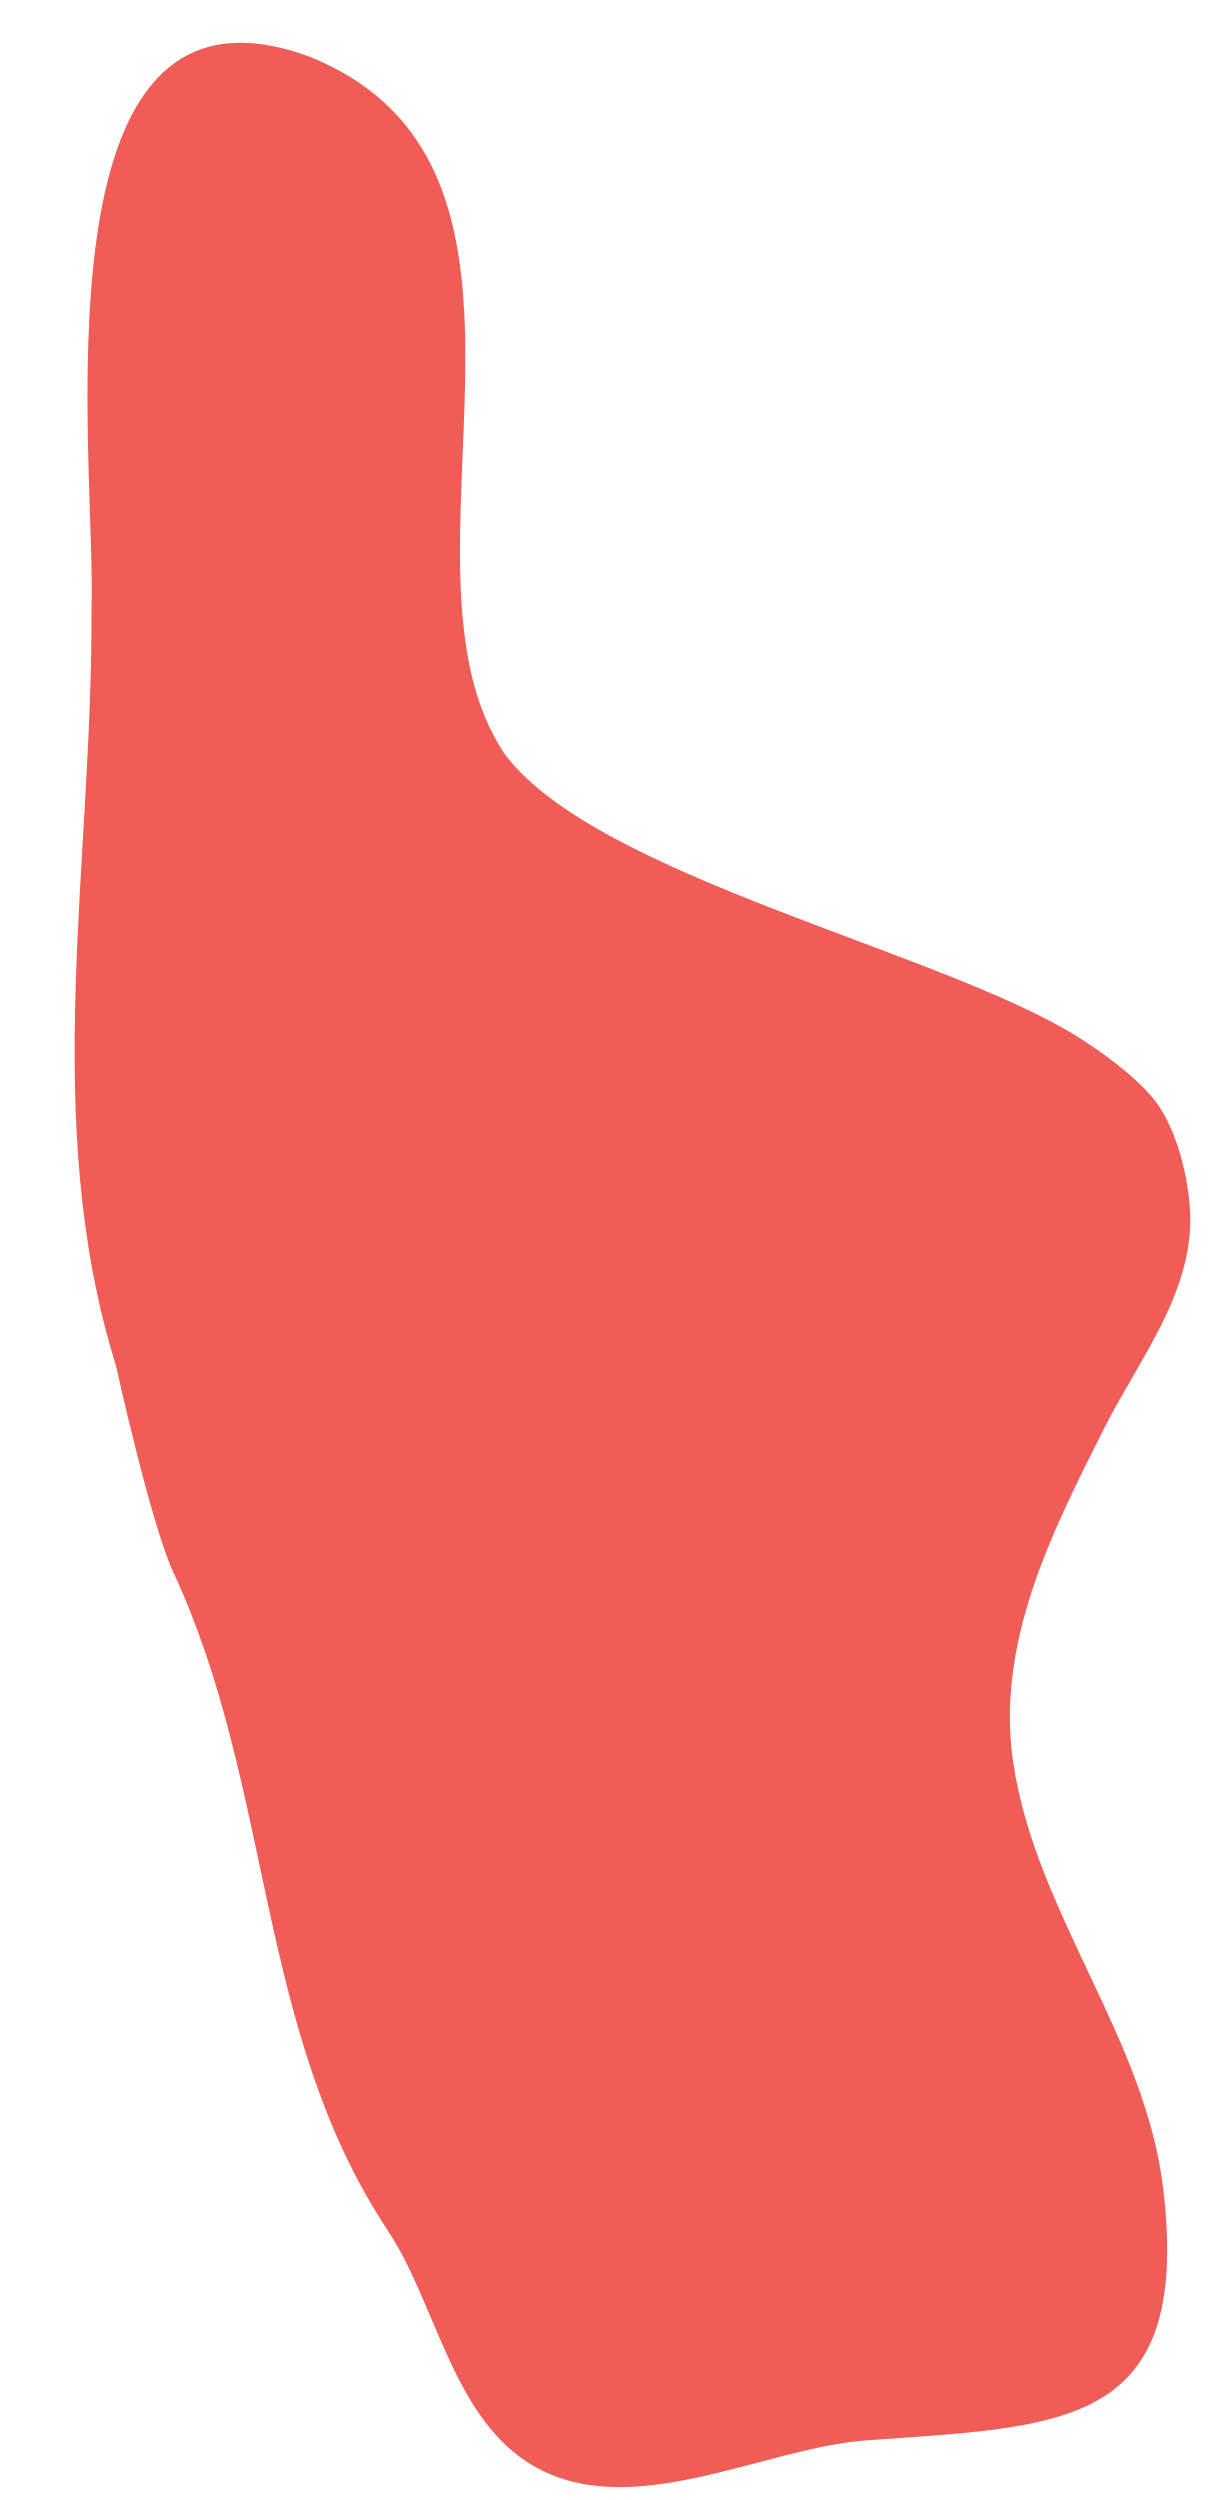
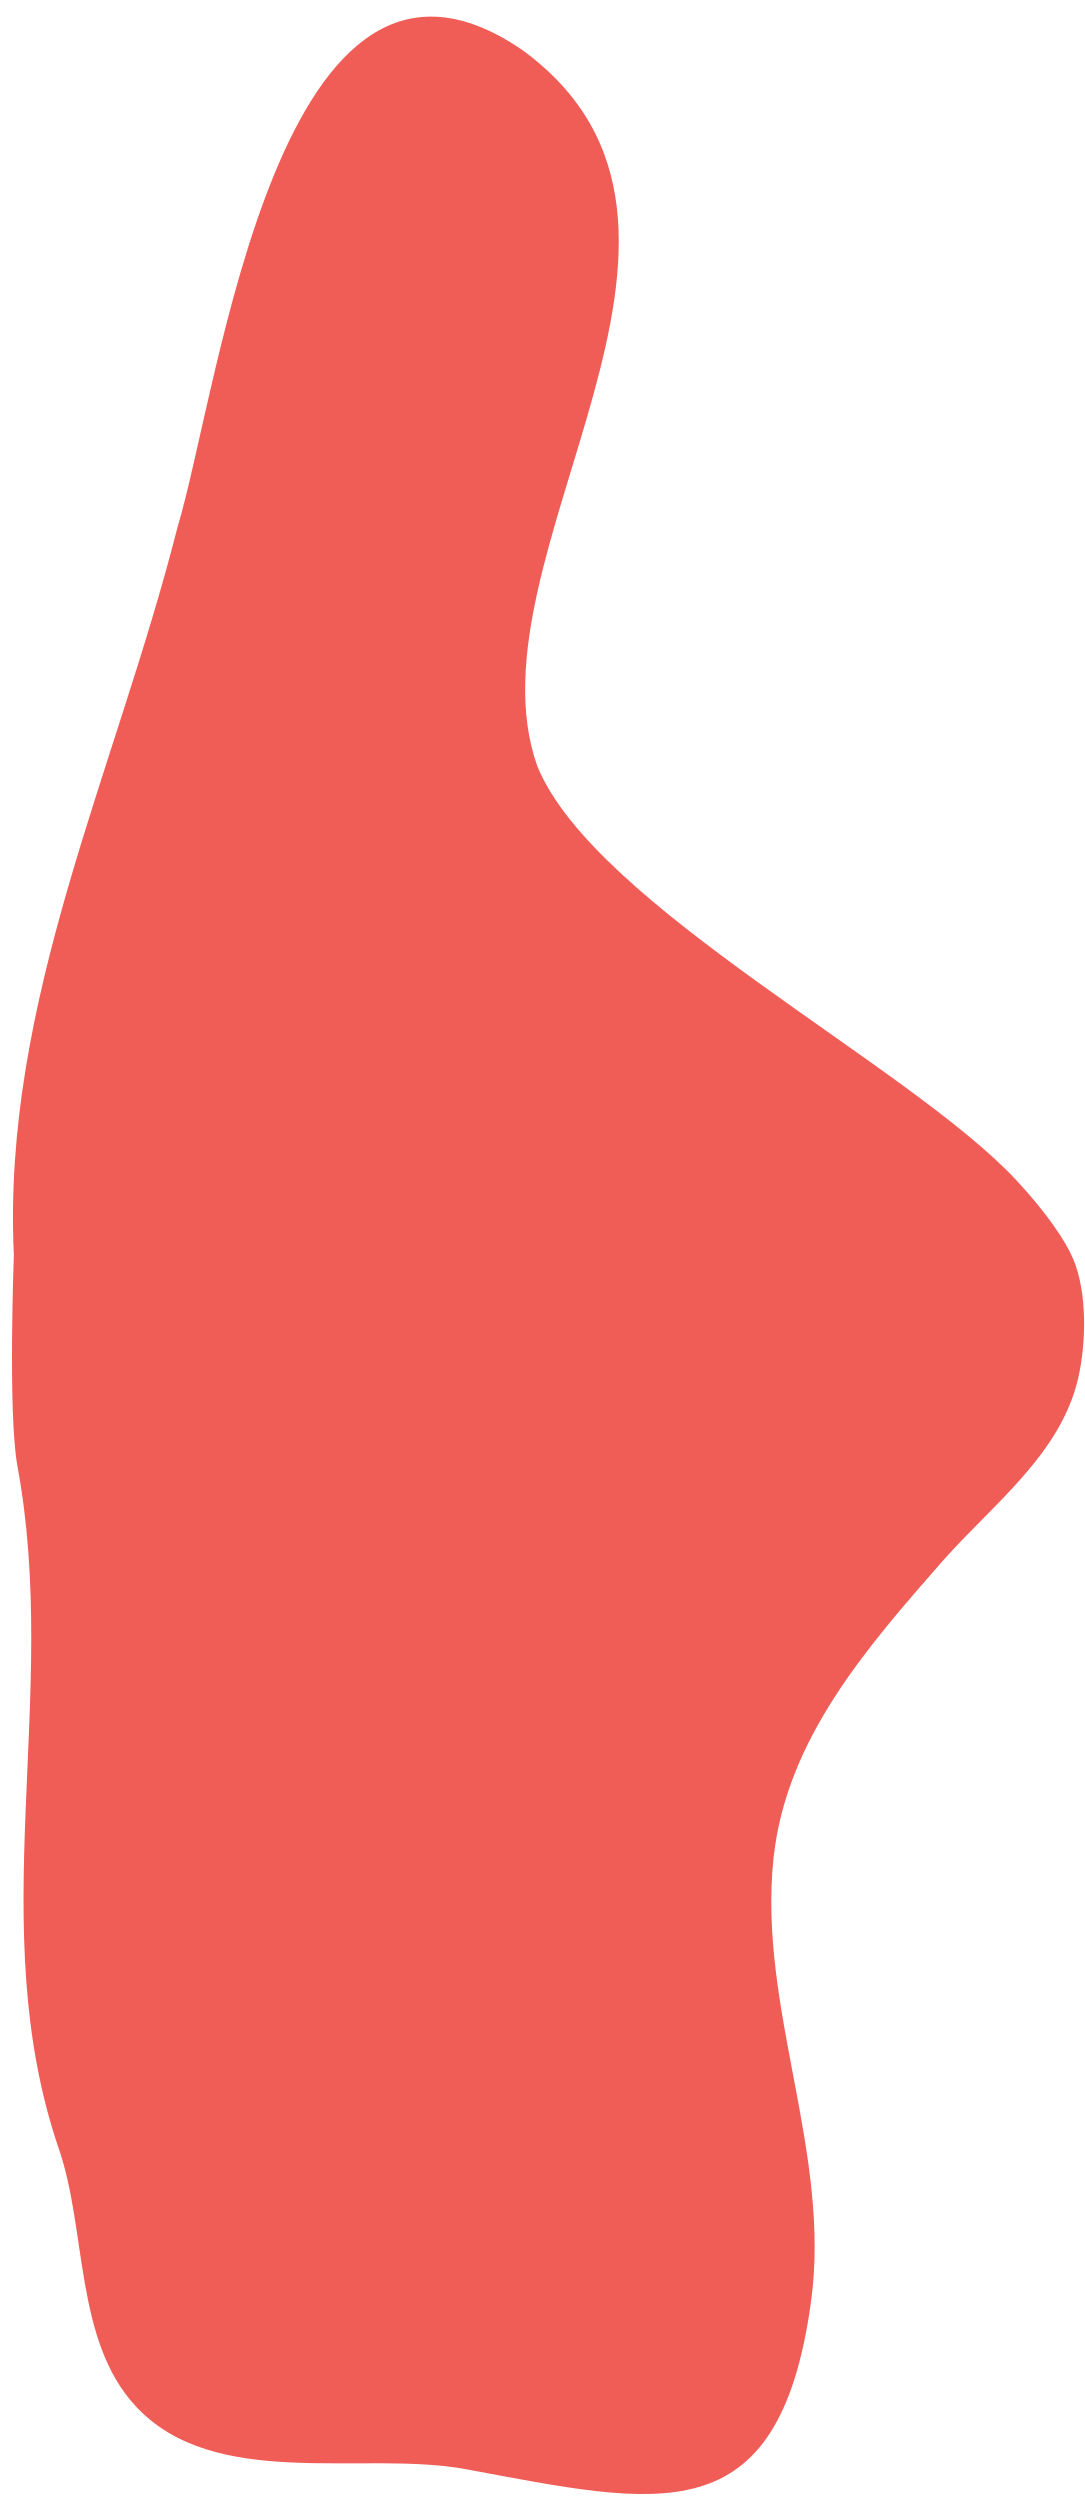
- <svg xmlns="http://www.w3.org/2000/svg" version="1.1" id="Lager_1" x="0px" y="0px" viewBox="0 0 200 410" enable-background="new 0 0 200 410" xml:space="preserve">
-   <path fill="#EF5D56" d="M190.8,359.2c-2.9-25-20.8-45.1-24.6-69.9c-3-19.7,6.2-37.8,14.8-54.9c5.6-11.2,14.5-22,14.2-35.1  c-0.2-5.9-2.1-13.9-5.7-18.7c-2.1-2.7-6.2-6.4-12.5-10.4c-22.2-14.1-79.2-26.4-94.2-46.5C62,93,97,27.6,50.5,9.2  C4.4-7.5,15.9,76.3,15,100.1c0.2,41.6-8.5,83.7,4,123.8c0,0,5.7,25.9,9.4,33.9c16.5,35.4,13.5,75.3,35.2,108  c7.8,11.8,10.5,30,22.9,38c16.3,10.5,38.4-2.4,55.8-3.6C174.7,397.9,195.3,398.1,190.8,359.2z" />
+ <svg xmlns="http://www.w3.org/2000/svg" version="1.1" id="Lager_1" x="0px" y="0px" viewBox="0 0 180 415" enable-background="new 0 0 180 415" xml:space="preserve">
+   <path fill="#EF5D56" d="M134.6,382.3c3.5-24.9-8.8-48.9-6.2-73.8c2.1-19.8,15.5-35,28.1-49.4c8.3-9.4,19.6-17.7,22.5-30.4  c1.3-5.8,1.5-14-0.8-19.6c-1.3-3.1-4.4-7.7-9.5-13.2c-17.9-19.2-70-45.5-79.5-68.7C76.8,92.3,127.1,37.8,86.7,8.3  C46.3-19.4,36.4,64.6,29.5,87.4C19.3,127.7,0.3,166.3,2.3,208.3c0,0-1,26.5,0.6,35.1c7.1,38.5-5.8,76.3,6.9,113.4  c4.6,13.4,2.6,31.7,12.7,42.6c13.1,14.2,37.8,7.3,54.9,10.5C109.3,415.8,129.2,421.1,134.6,382.3z" />
</svg>
